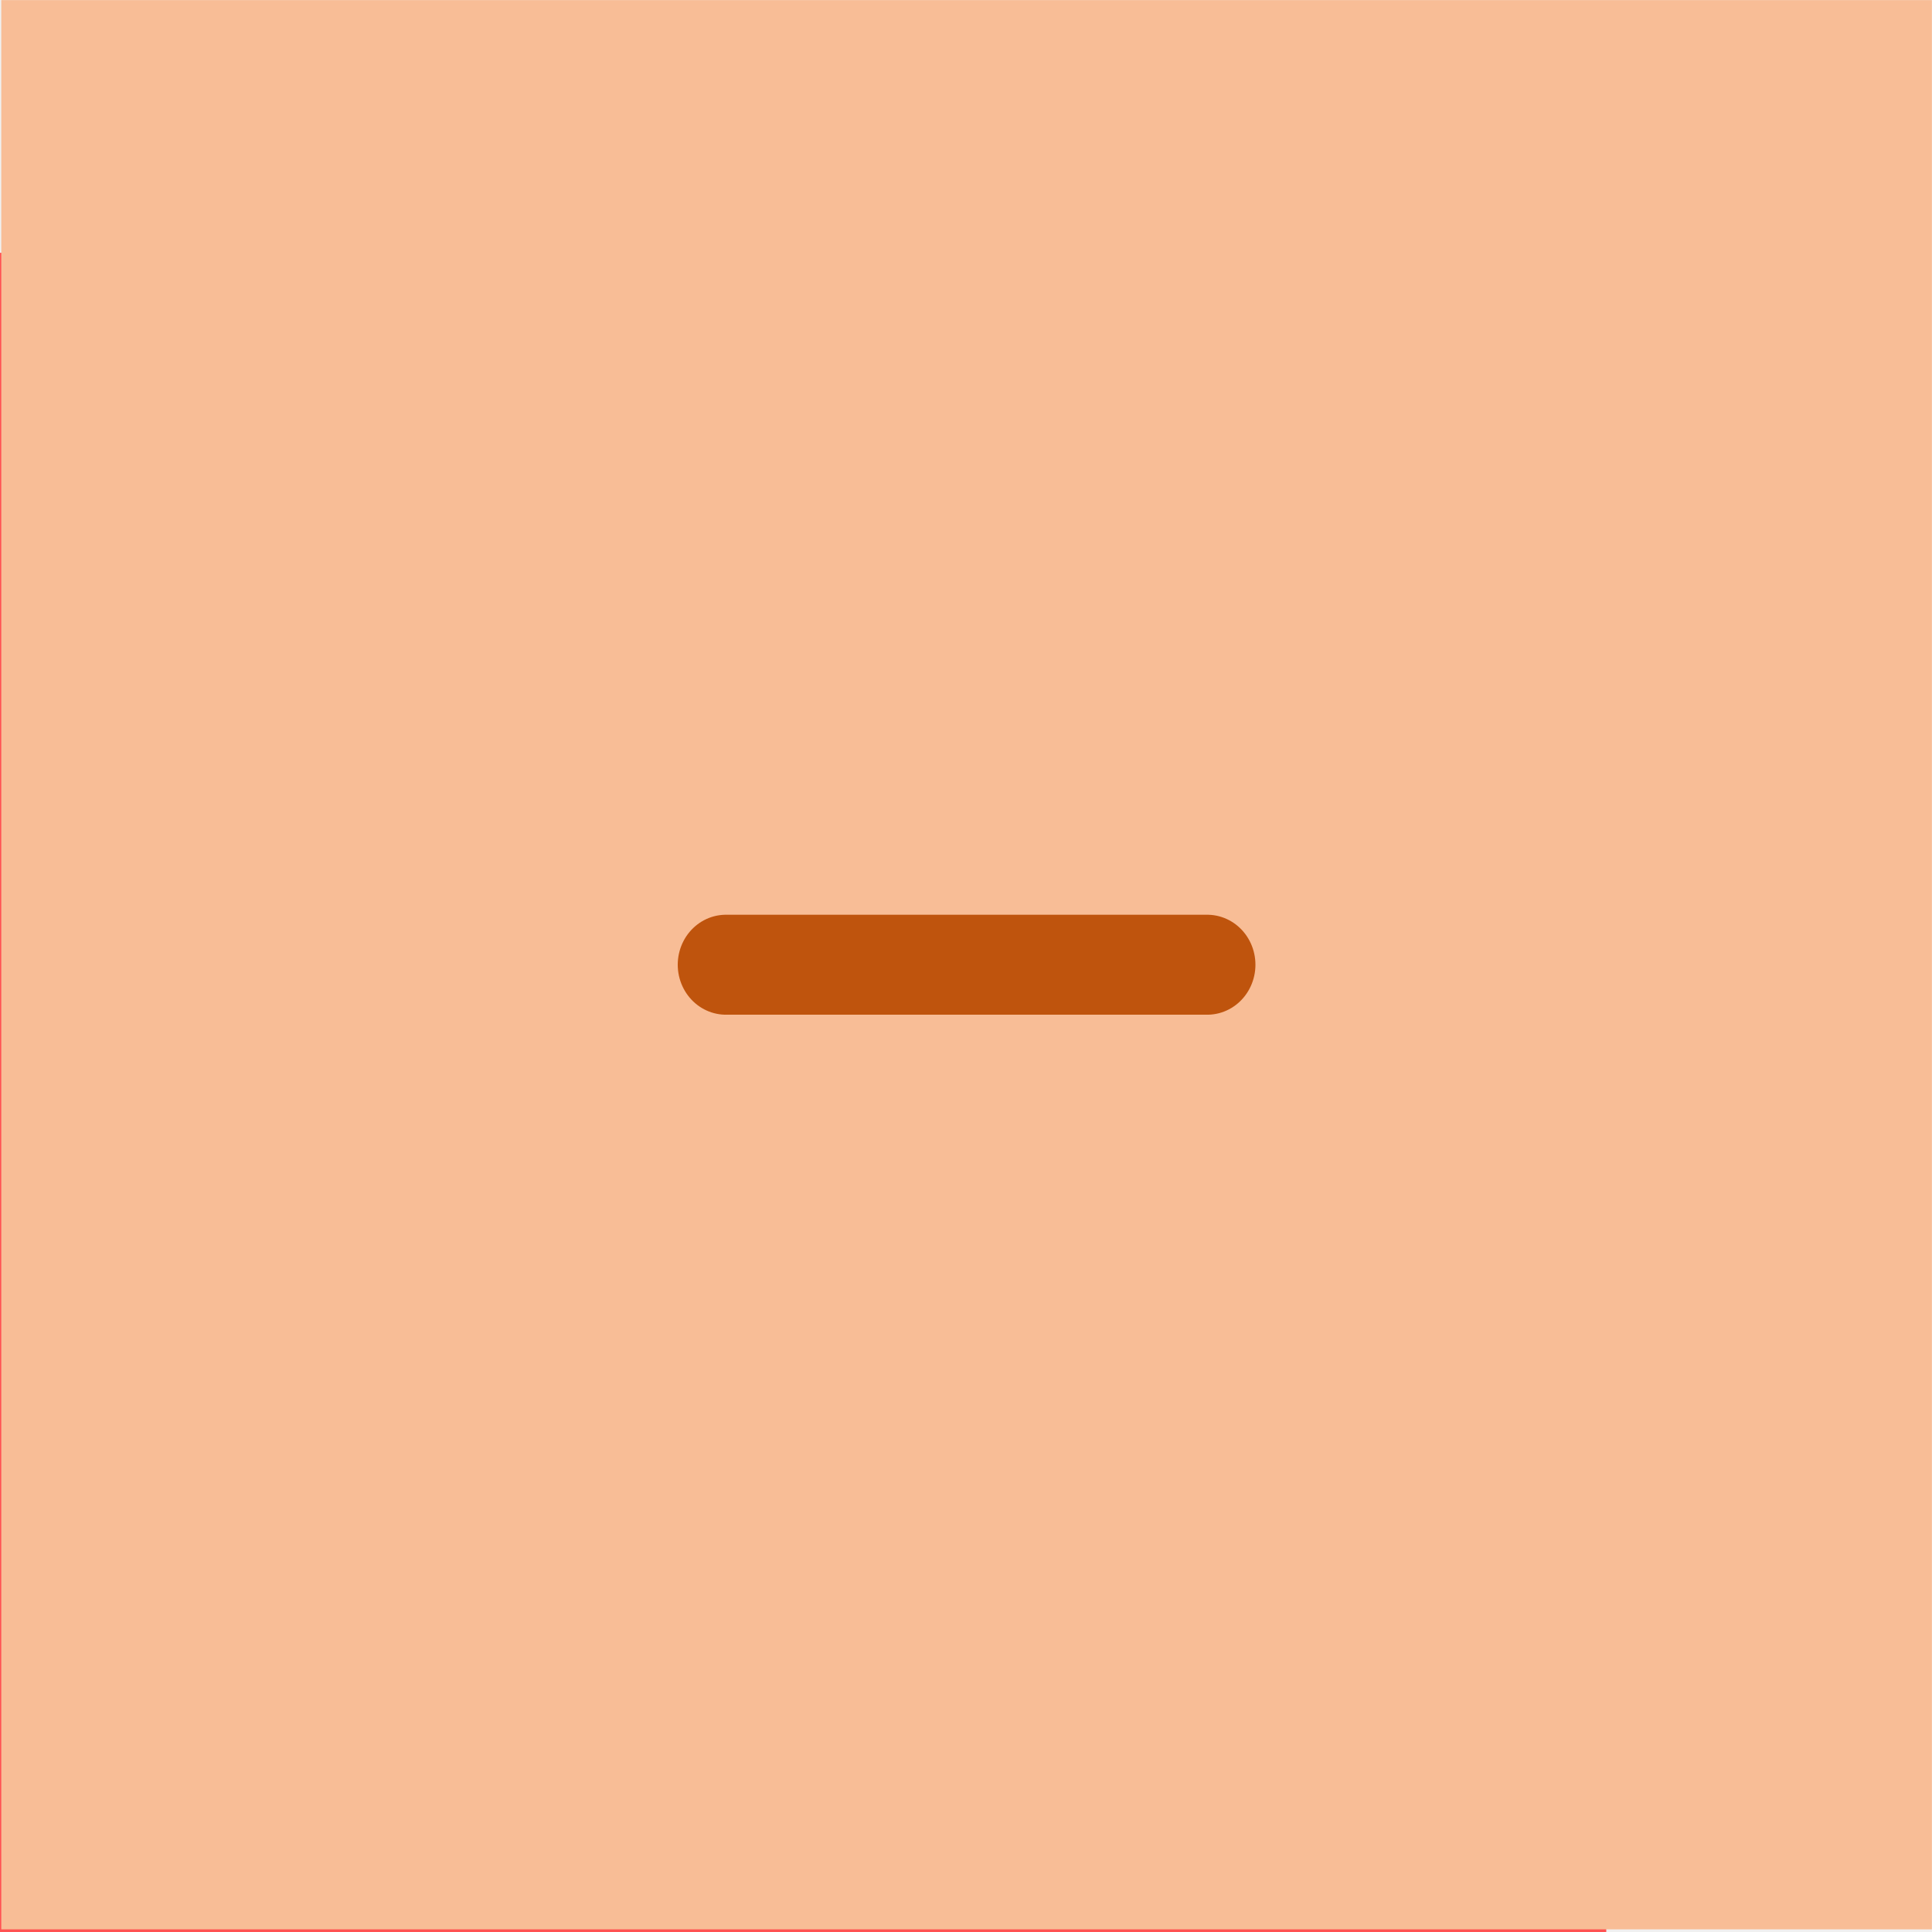
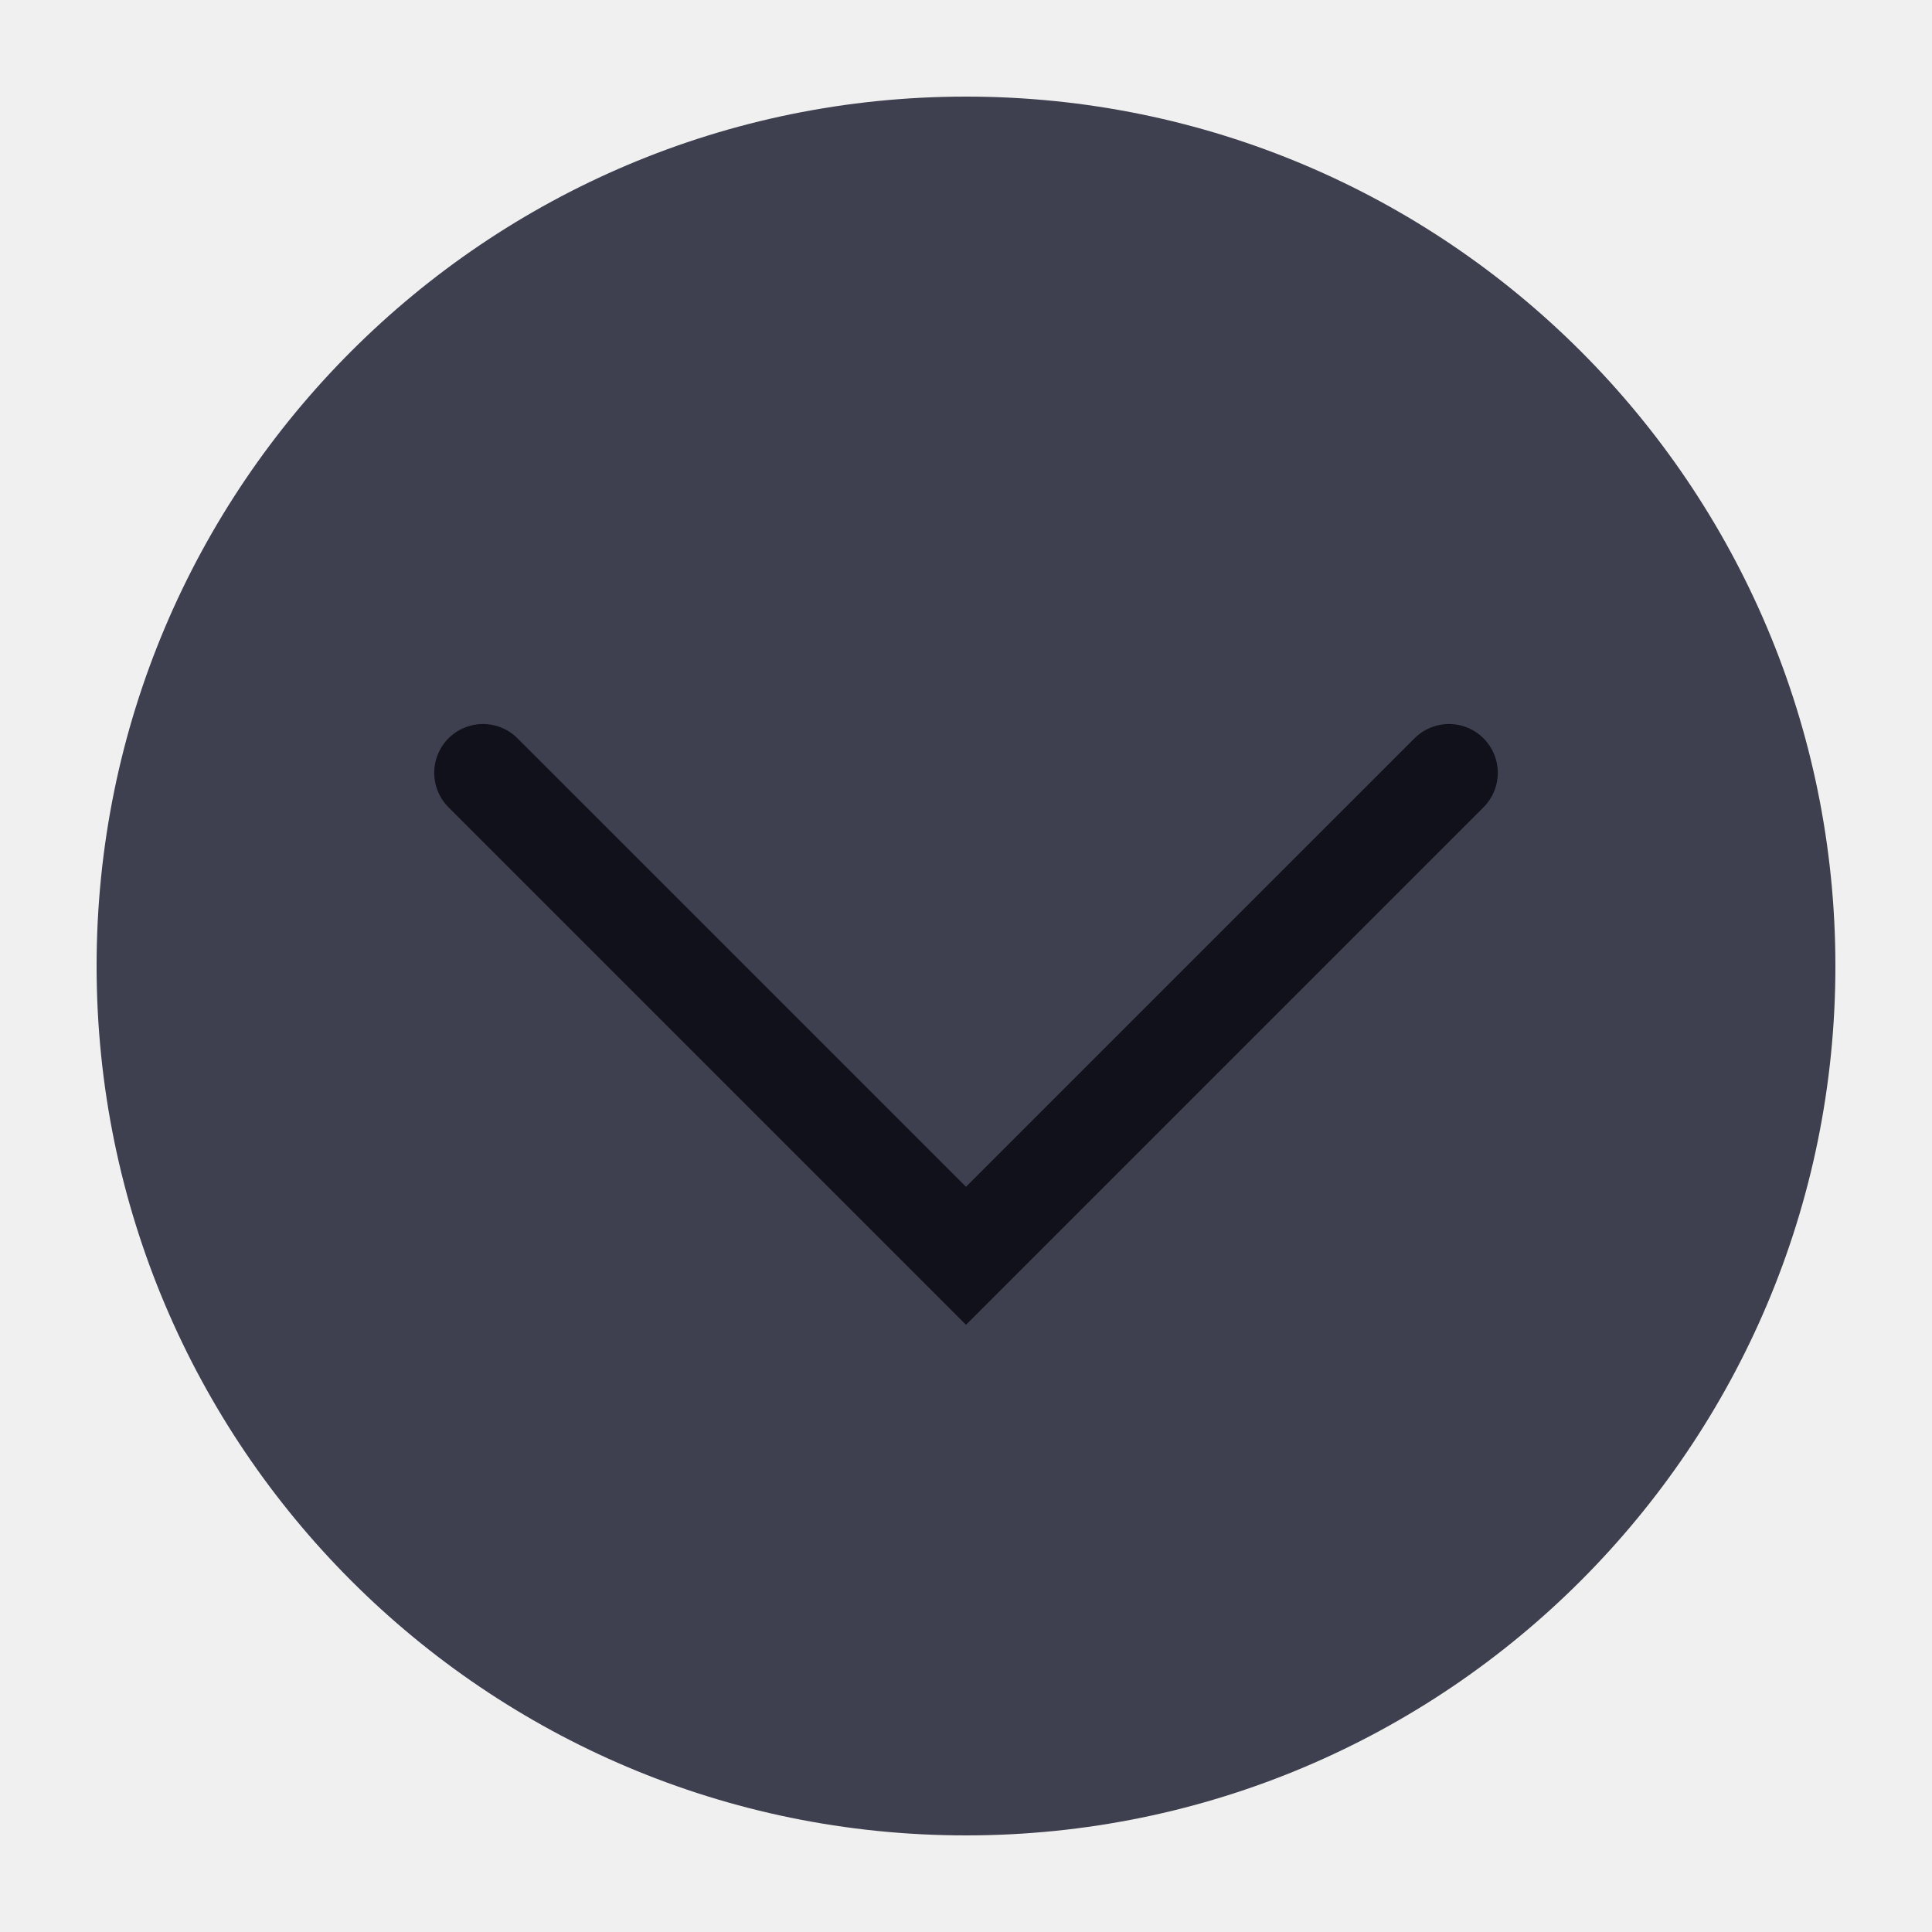
<svg xmlns="http://www.w3.org/2000/svg" viewBox="0 0 50 50" version="1.2" baseProfile="tiny">
  <defs>
</defs>
  <g fill="none" stroke="black" stroke-width="1" fill-rule="evenodd" stroke-linecap="square" stroke-linejoin="bevel">
-     <g fill="#ff5252" fill-opacity="1" stroke="none" transform="matrix(0.923773,0,0,1.44862,-83.1396,-57.4392)" font-family="Cantarell" font-size="11" font-weight="400" font-style="normal">
-       <rect x="90" y="44.167" width="45" height="30" />
+     <g fill="#3e404f" fill-opacity="1" stroke="none" transform="matrix(2.5,0,0,2.5,2.5,2.5)" font-family="Cantarell" font-size="11" font-weight="400" font-style="normal">
+       <circle cx="9" cy="9" r="9" />
    </g>
-     <g fill="#ffffff" fill-opacity="1" stroke="none" transform="matrix(0,-5.47509,3.49143,0,-291.377,-541.749)" font-family="Cantarell" font-size="11" font-weight="400" font-style="normal">
-       <rect x="-105.434" y="87.953" width="0.265" height="0.529" />
-     </g>
-     <g fill="#ffffff" fill-opacity="1" stroke="none" transform="matrix(0,-5.47509,3.49143,0,-291.377,-541.749)" font-family="Cantarell" font-size="11" font-weight="400" font-style="normal">
-       <rect x="-105.17" y="88.218" width="0.265" height="0.529" />
-     </g>
-     <g fill="#ffffff" fill-opacity="1" stroke="none" transform="matrix(0,-5.47509,3.49143,0,-291.377,-541.749)" font-family="Cantarell" font-size="11" font-weight="400" font-style="normal">
-       <rect x="-104.905" y="88.482" width="0.265" height="0.529" />
-     </g>
-     <g fill="#ffffff" fill-opacity="1" stroke="none" transform="matrix(0,-5.47509,3.49143,0,-291.377,-541.749)" font-family="Cantarell" font-size="11" font-weight="400" font-style="normal">
-       <rect x="-104.641" y="88.747" width="0.265" height="0.529" />
-     </g>
-     <g fill="#ffffff" fill-opacity="1" stroke="none" transform="matrix(0,-5.47509,3.49143,0,-291.377,-541.749)" font-family="Cantarell" font-size="11" font-weight="400" font-style="normal">
-       <rect x="-104.376" y="89.011" width="0.265" height="0.529" />
-     </g>
-     <g fill="#ffffff" fill-opacity="1" stroke="none" transform="matrix(0,-5.47509,-3.49143,0,332.947,-541.749)" font-family="Cantarell" font-size="11" font-weight="400" font-style="normal">
-       <rect x="-105.434" y="87.953" width="0.265" height="0.529" />
-     </g>
-     <g fill="#ffffff" fill-opacity="1" stroke="none" transform="matrix(0,-5.47509,-3.49143,0,332.947,-541.749)" font-family="Cantarell" font-size="11" font-weight="400" font-style="normal">
-       <rect x="-105.17" y="88.218" width="0.265" height="0.529" />
-     </g>
-     <g fill="#ffffff" fill-opacity="1" stroke="none" transform="matrix(0,-5.47509,-3.49143,0,332.947,-541.749)" font-family="Cantarell" font-size="11" font-weight="400" font-style="normal">
-       <rect x="-104.905" y="88.482" width="0.265" height="0.529" />
-     </g>
-     <g fill="#ffffff" fill-opacity="1" stroke="none" transform="matrix(0,-5.47509,-3.49143,0,332.947,-541.749)" font-family="Cantarell" font-size="11" font-weight="400" font-style="normal">
-       <rect x="-104.641" y="88.747" width="0.265" height="0.529" />
-     </g>
-     <g fill="#ffffff" fill-opacity="1" stroke="none" transform="matrix(0,-5.47509,-3.49143,0,332.947,-541.749)" font-family="Cantarell" font-size="11" font-weight="400" font-style="normal">
-       <rect x="-104.376" y="89.011" width="0.265" height="0.529" />
-     </g>
-     <g fill="#ffffff" fill-opacity="1" stroke="none" transform="matrix(0,-5.47509,-3.49143,0,328.328,-548.992)" font-family="Cantarell" font-size="11" font-weight="400" font-style="normal">
-       <rect x="-105.434" y="87.953" width="0.265" height="0.529" />
-     </g>
-     <g fill="#ffffff" fill-opacity="1" stroke="none" transform="matrix(0,-5.47509,-3.49143,0,328.328,-548.992)" font-family="Cantarell" font-size="11" font-weight="400" font-style="normal">
-       <rect x="-105.17" y="88.218" width="0.265" height="0.529" />
-     </g>
-     <g fill="#ffffff" fill-opacity="1" stroke="none" transform="matrix(0,-5.47509,-3.49143,0,328.328,-548.992)" font-family="Cantarell" font-size="11" font-weight="400" font-style="normal">
-       <rect x="-104.905" y="88.482" width="0.265" height="0.529" />
-     </g>
-     <g fill="#ffffff" fill-opacity="1" stroke="none" transform="matrix(0,-5.47509,-3.49143,0,328.328,-548.992)" font-family="Cantarell" font-size="11" font-weight="400" font-style="normal">
-       <rect x="-104.641" y="88.747" width="0.265" height="0.529" />
-     </g>
-     <g fill="#ffffff" fill-opacity="1" stroke="none" transform="matrix(0,-5.47509,-3.49143,0,328.328,-548.992)" font-family="Cantarell" font-size="11" font-weight="400" font-style="normal">
-       <rect x="-104.376" y="89.011" width="0.265" height="0.529" />
-     </g>
-     <g fill="#ffffff" fill-opacity="1" stroke="none" transform="matrix(0,-5.47509,3.49143,0,-286.758,-548.992)" font-family="Cantarell" font-size="11" font-weight="400" font-style="normal">
-       <rect x="-105.434" y="87.953" width="0.265" height="0.529" />
-     </g>
-     <g fill="#ffffff" fill-opacity="1" stroke="none" transform="matrix(0,-5.47509,3.49143,0,-286.758,-548.992)" font-family="Cantarell" font-size="11" font-weight="400" font-style="normal">
-       <rect x="-105.17" y="88.218" width="0.265" height="0.529" />
-     </g>
-     <g fill="#ffffff" fill-opacity="1" stroke="none" transform="matrix(0,-5.47509,3.49143,0,-286.758,-548.992)" font-family="Cantarell" font-size="11" font-weight="400" font-style="normal">
-       <rect x="-104.905" y="88.482" width="0.265" height="0.529" />
-     </g>
-     <g fill="#ffffff" fill-opacity="1" stroke="none" transform="matrix(0,-5.47509,3.49143,0,-286.758,-548.992)" font-family="Cantarell" font-size="11" font-weight="400" font-style="normal">
-       <rect x="-104.641" y="88.747" width="0.265" height="0.529" />
-     </g>
-     <g fill="#ffffff" fill-opacity="1" stroke="none" transform="matrix(0,-5.47509,3.49143,0,-286.758,-548.992)" font-family="Cantarell" font-size="11" font-weight="400" font-style="normal">
-       <rect x="-104.376" y="89.011" width="0.265" height="0.529" />
-     </g>
-     <g fill="#f8bd96" fill-opacity="1" stroke="none" transform="matrix(9.41481,0,0,9.76317,-1132.71,-777.878)" font-family="Cantarell" font-size="11" font-weight="400" font-style="normal">
-       <rect x="120.315" y="79.675" width="5.307" height="5.114" />
-     </g>
-     <g fill="none" stroke="none" transform="matrix(9.41481,0,0,9.76317,-1132.71,-777.878)" font-family="Cantarell" font-size="11" font-weight="400" font-style="normal">
-       <path vector-effect="none" fill-rule="nonzero" d="M122.307,82.232 L123.63,82.232" />
-     </g>
-     <g fill="none" stroke="#bf540d" stroke-opacity="1" stroke-width="0.265" stroke-linecap="round" stroke-linejoin="round" transform="matrix(9.41481,0,0,9.76317,-1132.71,-777.878)" font-family="Cantarell" font-size="11" font-weight="400" font-style="normal">
-       <path vector-effect="none" fill-rule="nonzero" d="M122.307,82.232 L123.63,82.232" />
+     <g fill="none" stroke="#11111b" stroke-opacity="1" stroke-width="1.01" stroke-linecap="round" stroke-linejoin="miter" stroke-miterlimit="2" transform="matrix(2.5,0,0,2.5,2.5,2.5)" font-family="Cantarell" font-size="11" font-weight="400" font-style="normal">
+       <polyline fill="none" vector-effect="none" points="4,7 9,12 14,7 " />
    </g>
    <g fill="none" stroke="#000000" stroke-opacity="1" stroke-width="1" stroke-linecap="square" stroke-linejoin="bevel" transform="matrix(1,0,0,1,0,0)" font-family="Cantarell" font-size="11" font-weight="400" font-style="normal">
</g>
  </g>
</svg>
